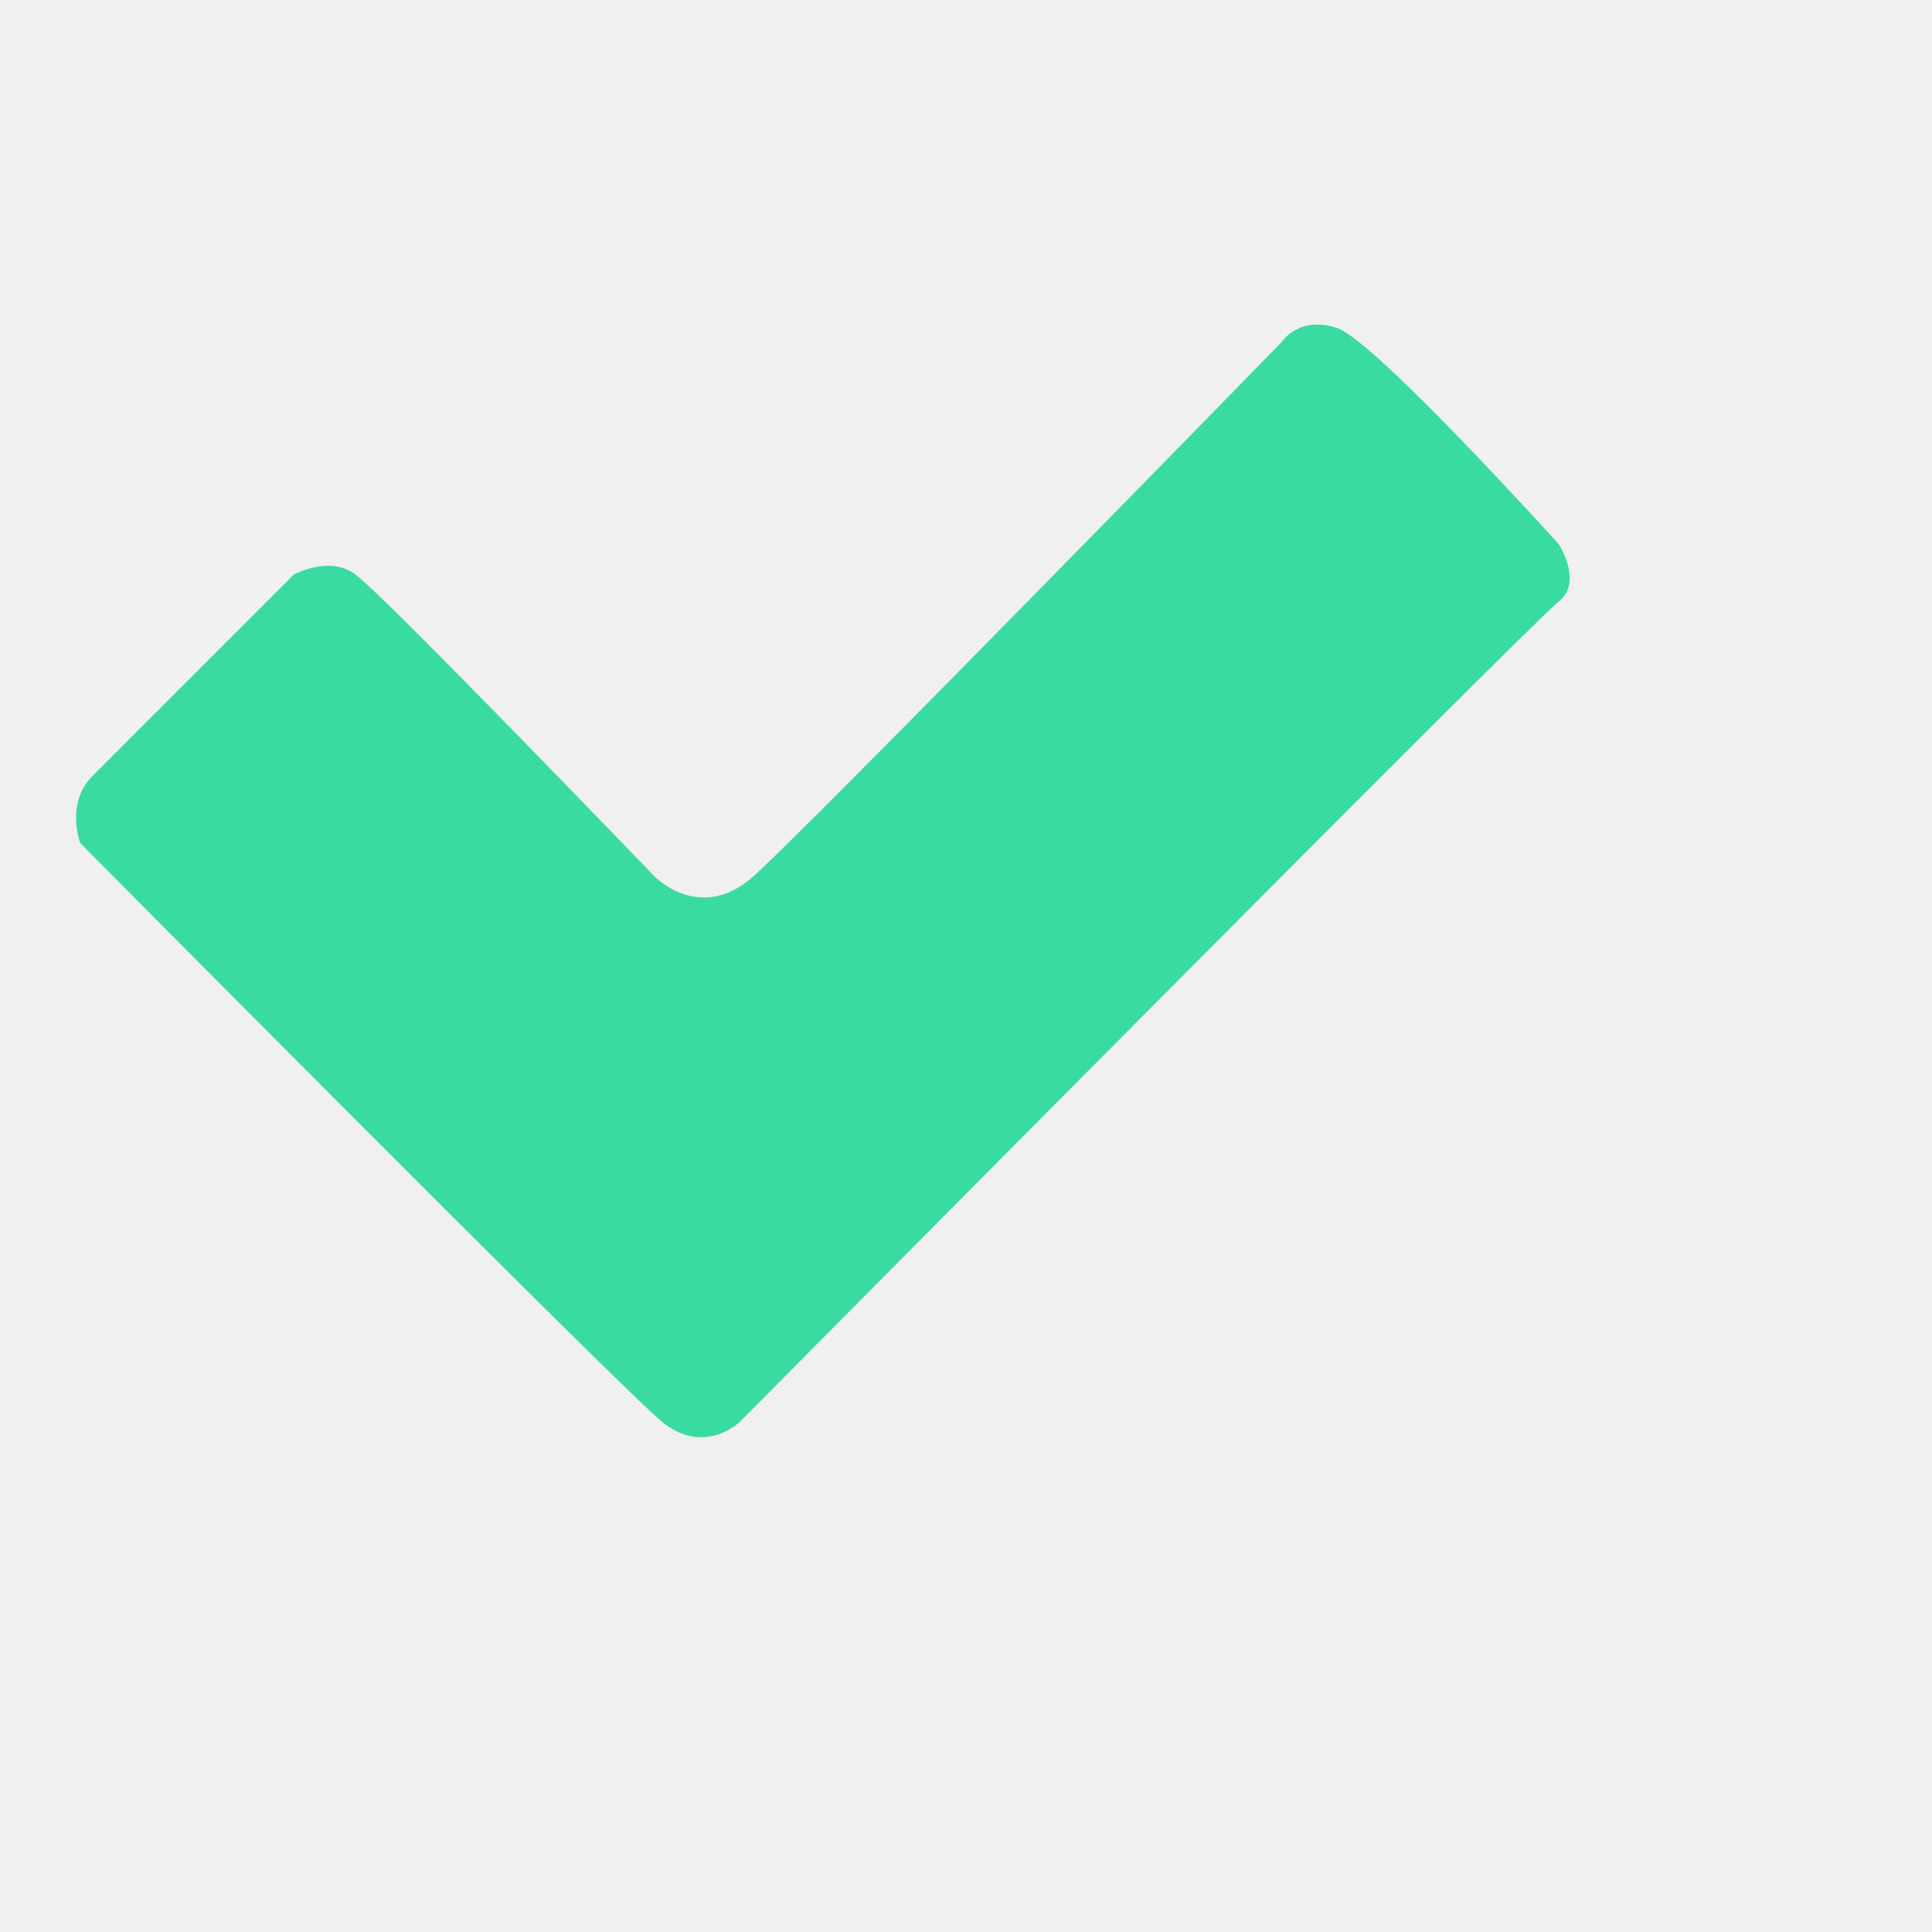
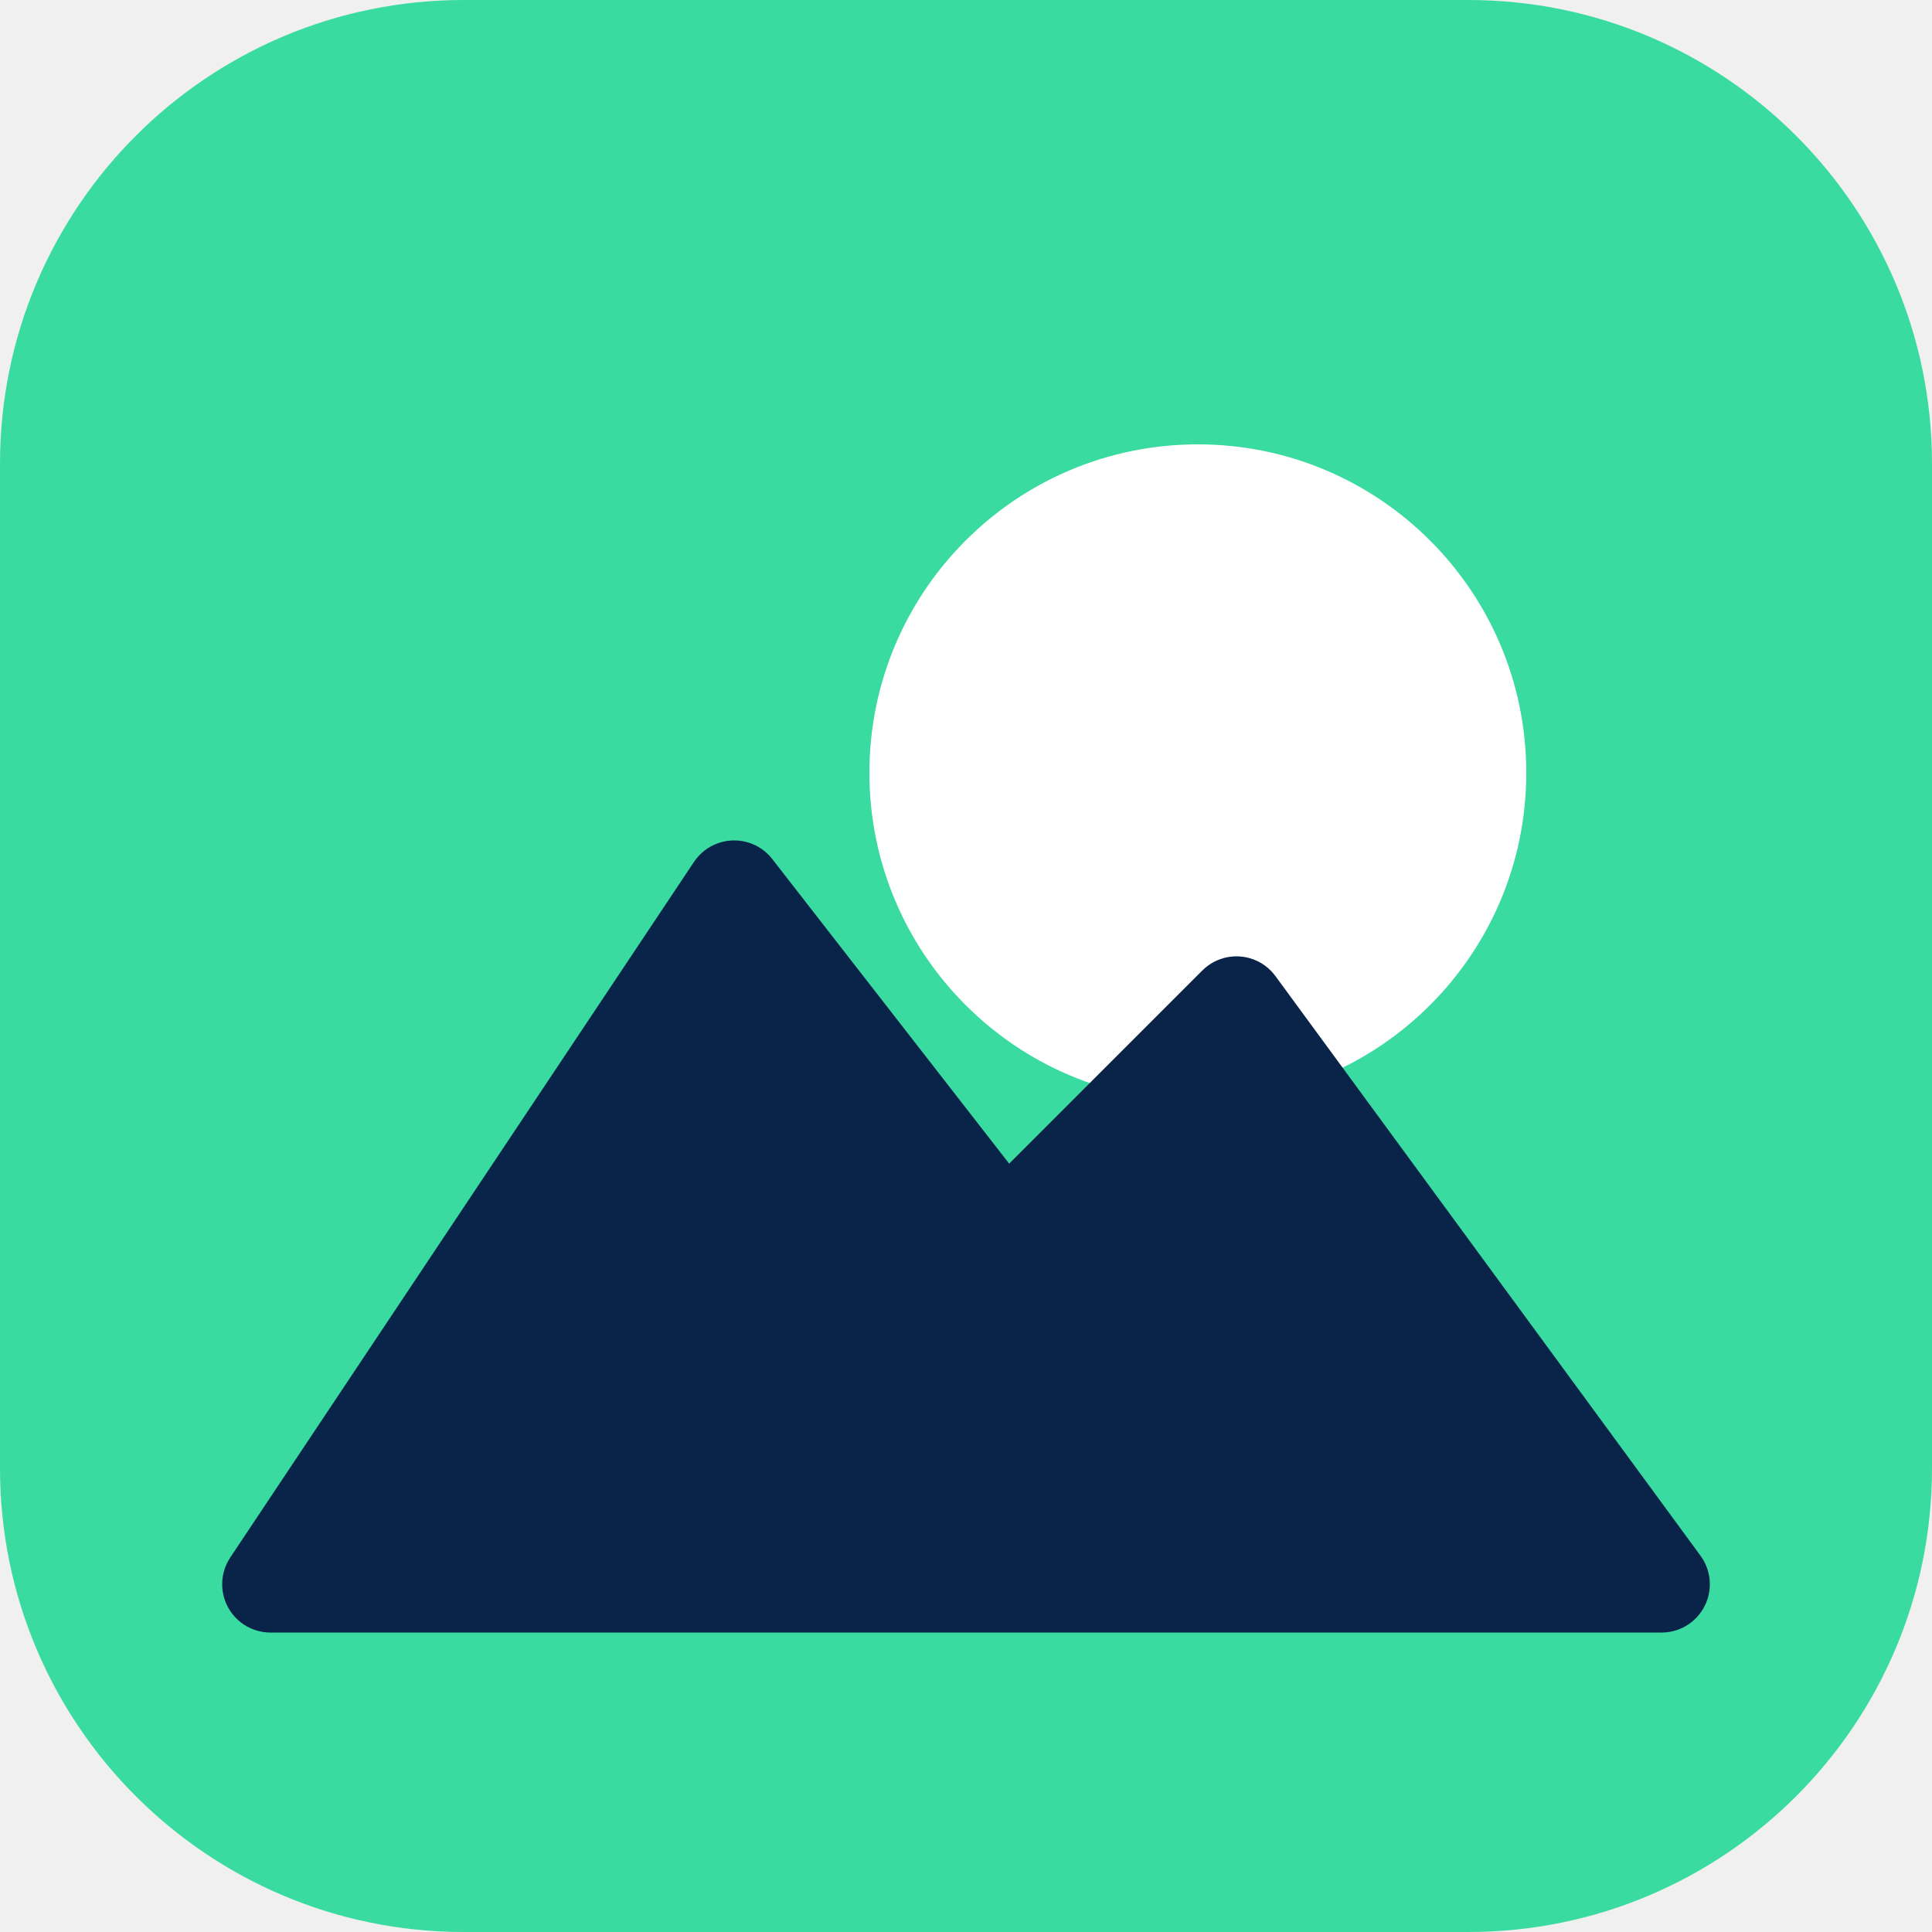
- <svg xmlns="http://www.w3.org/2000/svg" viewBox="-10 30 650 650">
-   <path fill="#3adba1" stroke="#3adba1" stroke-miterlimit="10" d="M21.47,291.41l67.69-67.69s11.76-6.44,20.21,0c10.61,8.08,100.53,101.54,100.53,101.54,0,0,15.66,16.17,33.85,0s177.82-179.84,177.82-179.84c0,0,5.56-8.84,18.19-4.55s74.26,72.49,74.26,72.49c0,0,8.08,12.63,0,18.69S238.7,507.88,238.7,507.88c0,0-11.62,11.62-25.76,0-14.14-11.62-195.5-194.49-195.5-194.49,0,0-4.93-13.01,4.04-21.97Z" />
+ <svg xmlns="http://www.w3.org/2000/svg" viewBox="0 0 100 100">
+   <rect width="100" height="100" rx="24" fill="#3ADBA1" />
+   <circle cx="62" cy="40" r="17" fill="#FFFFFF" />
+   <path d="M14 82 L38 46 L52 64 L64 52 L86 82 Z" fill="#0A2349" stroke="#0A2349" stroke-width="5" stroke-linejoin="round" />
</svg>
